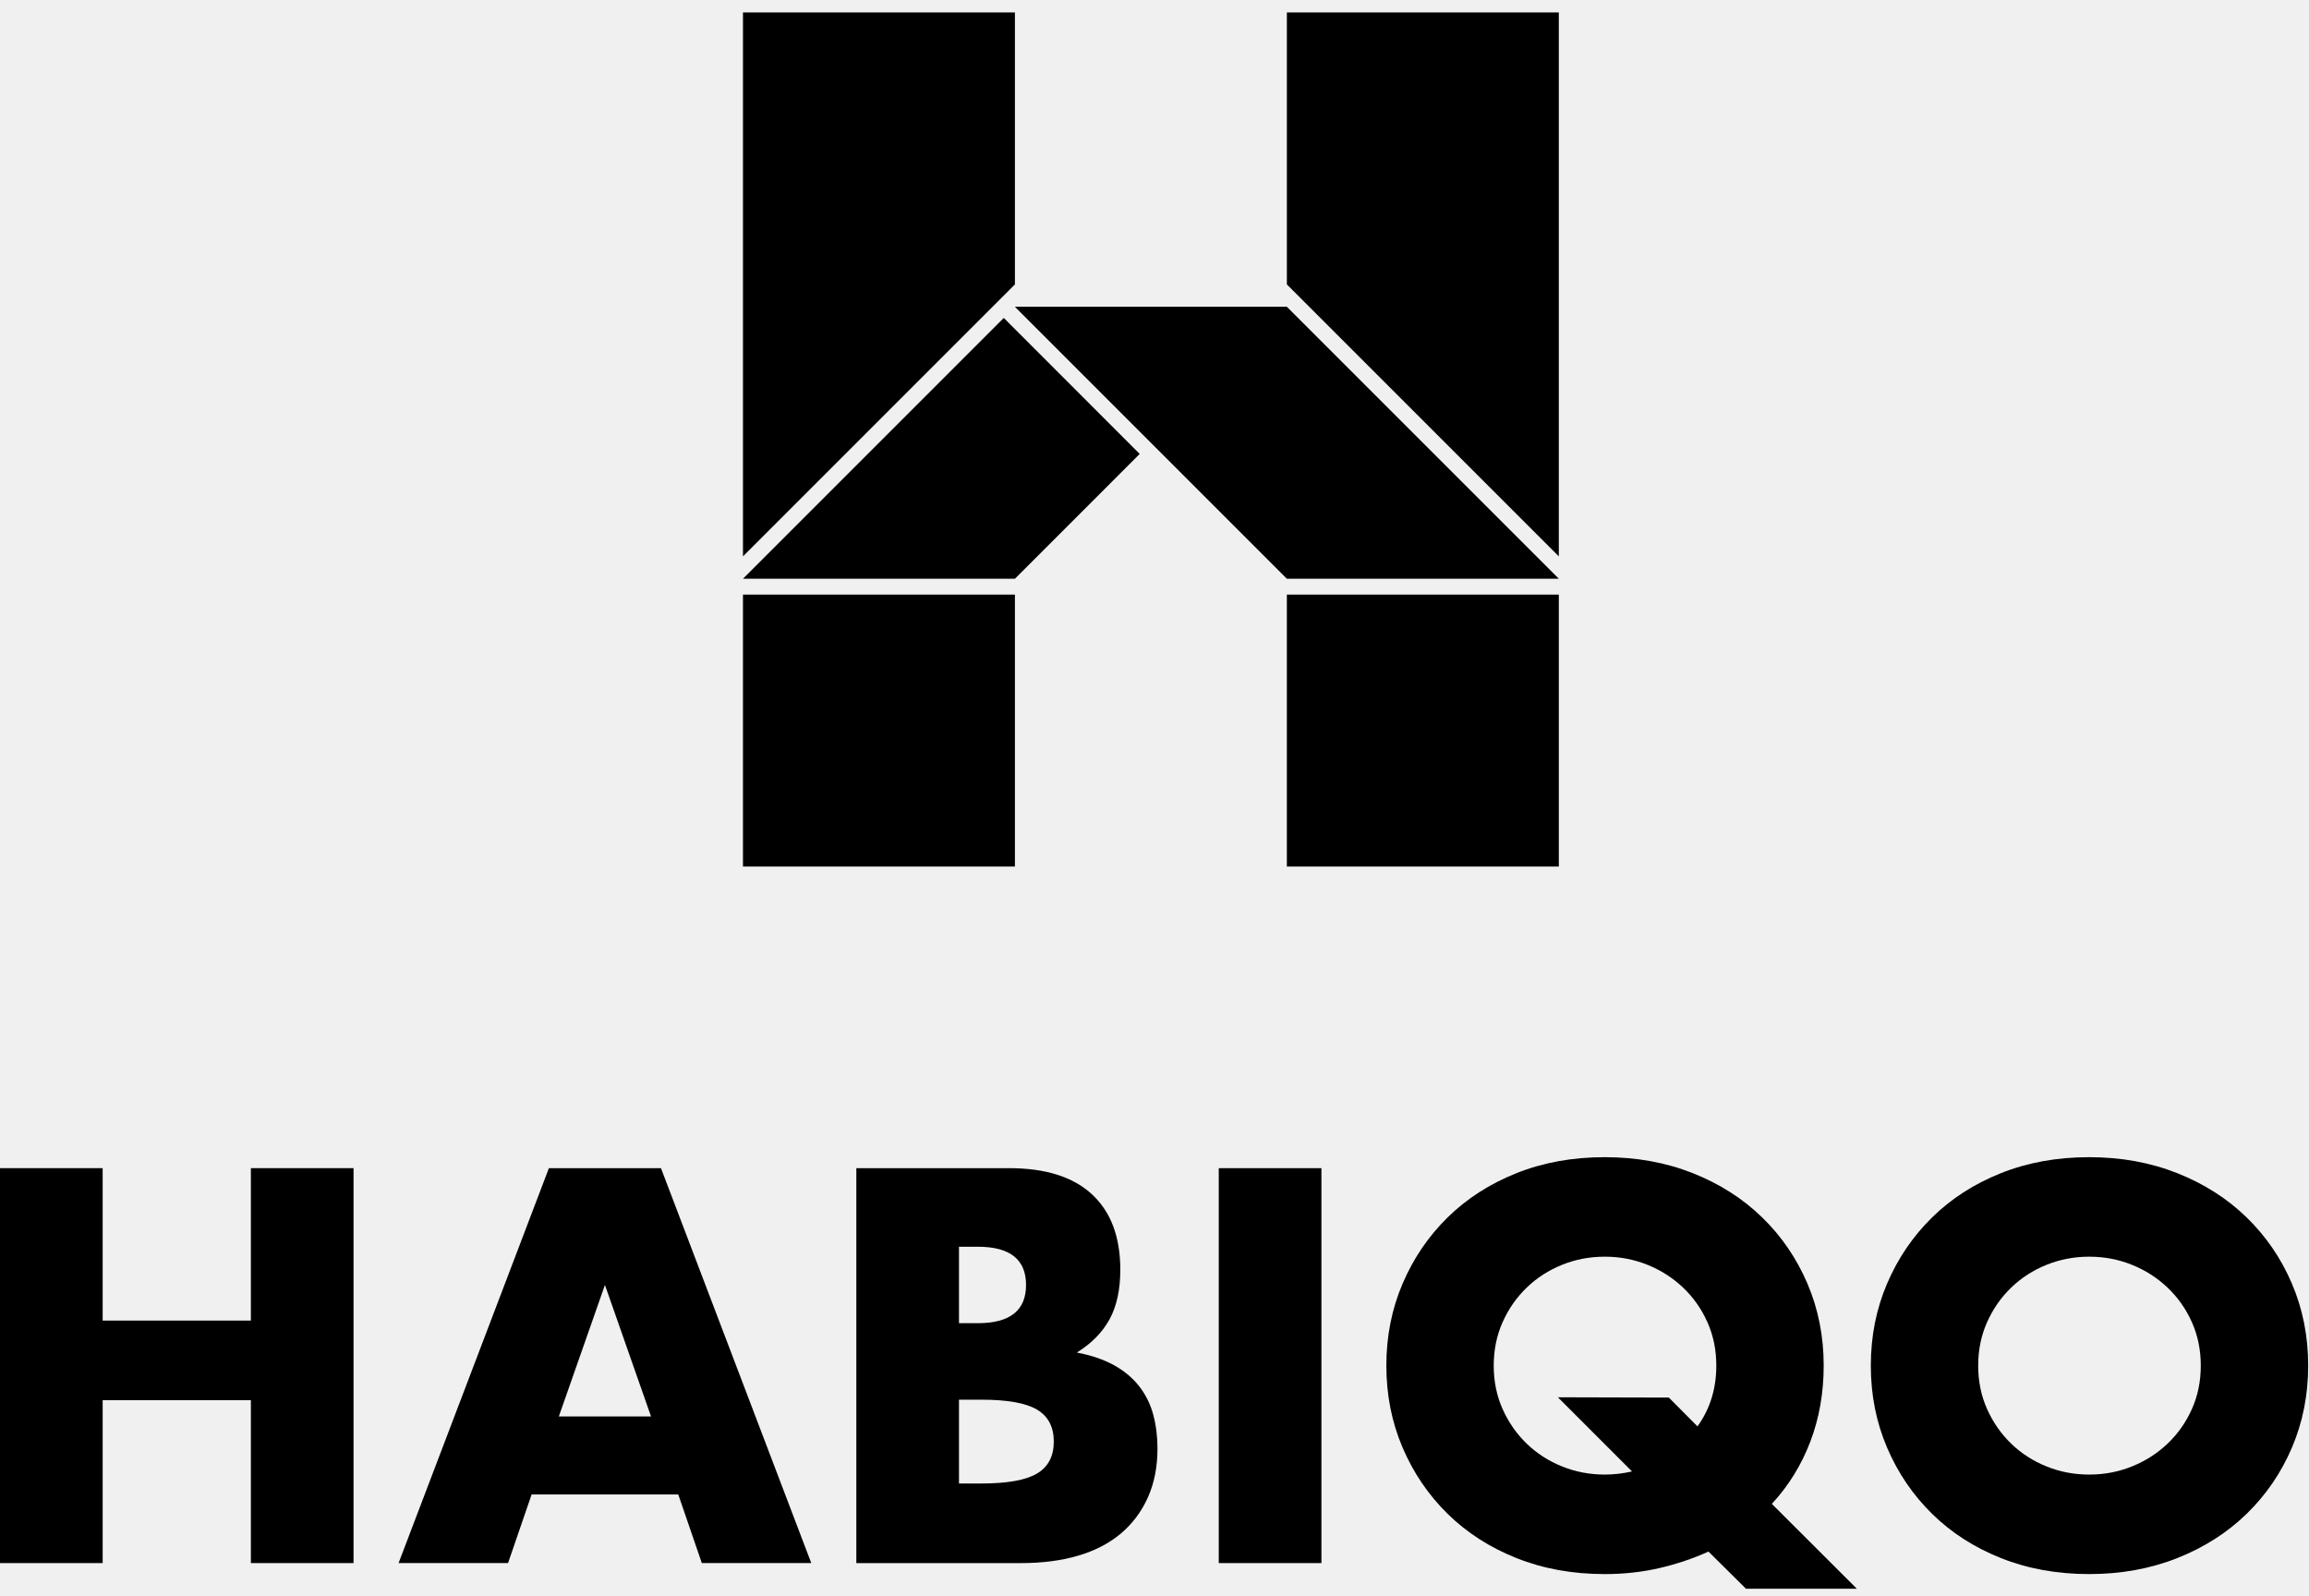
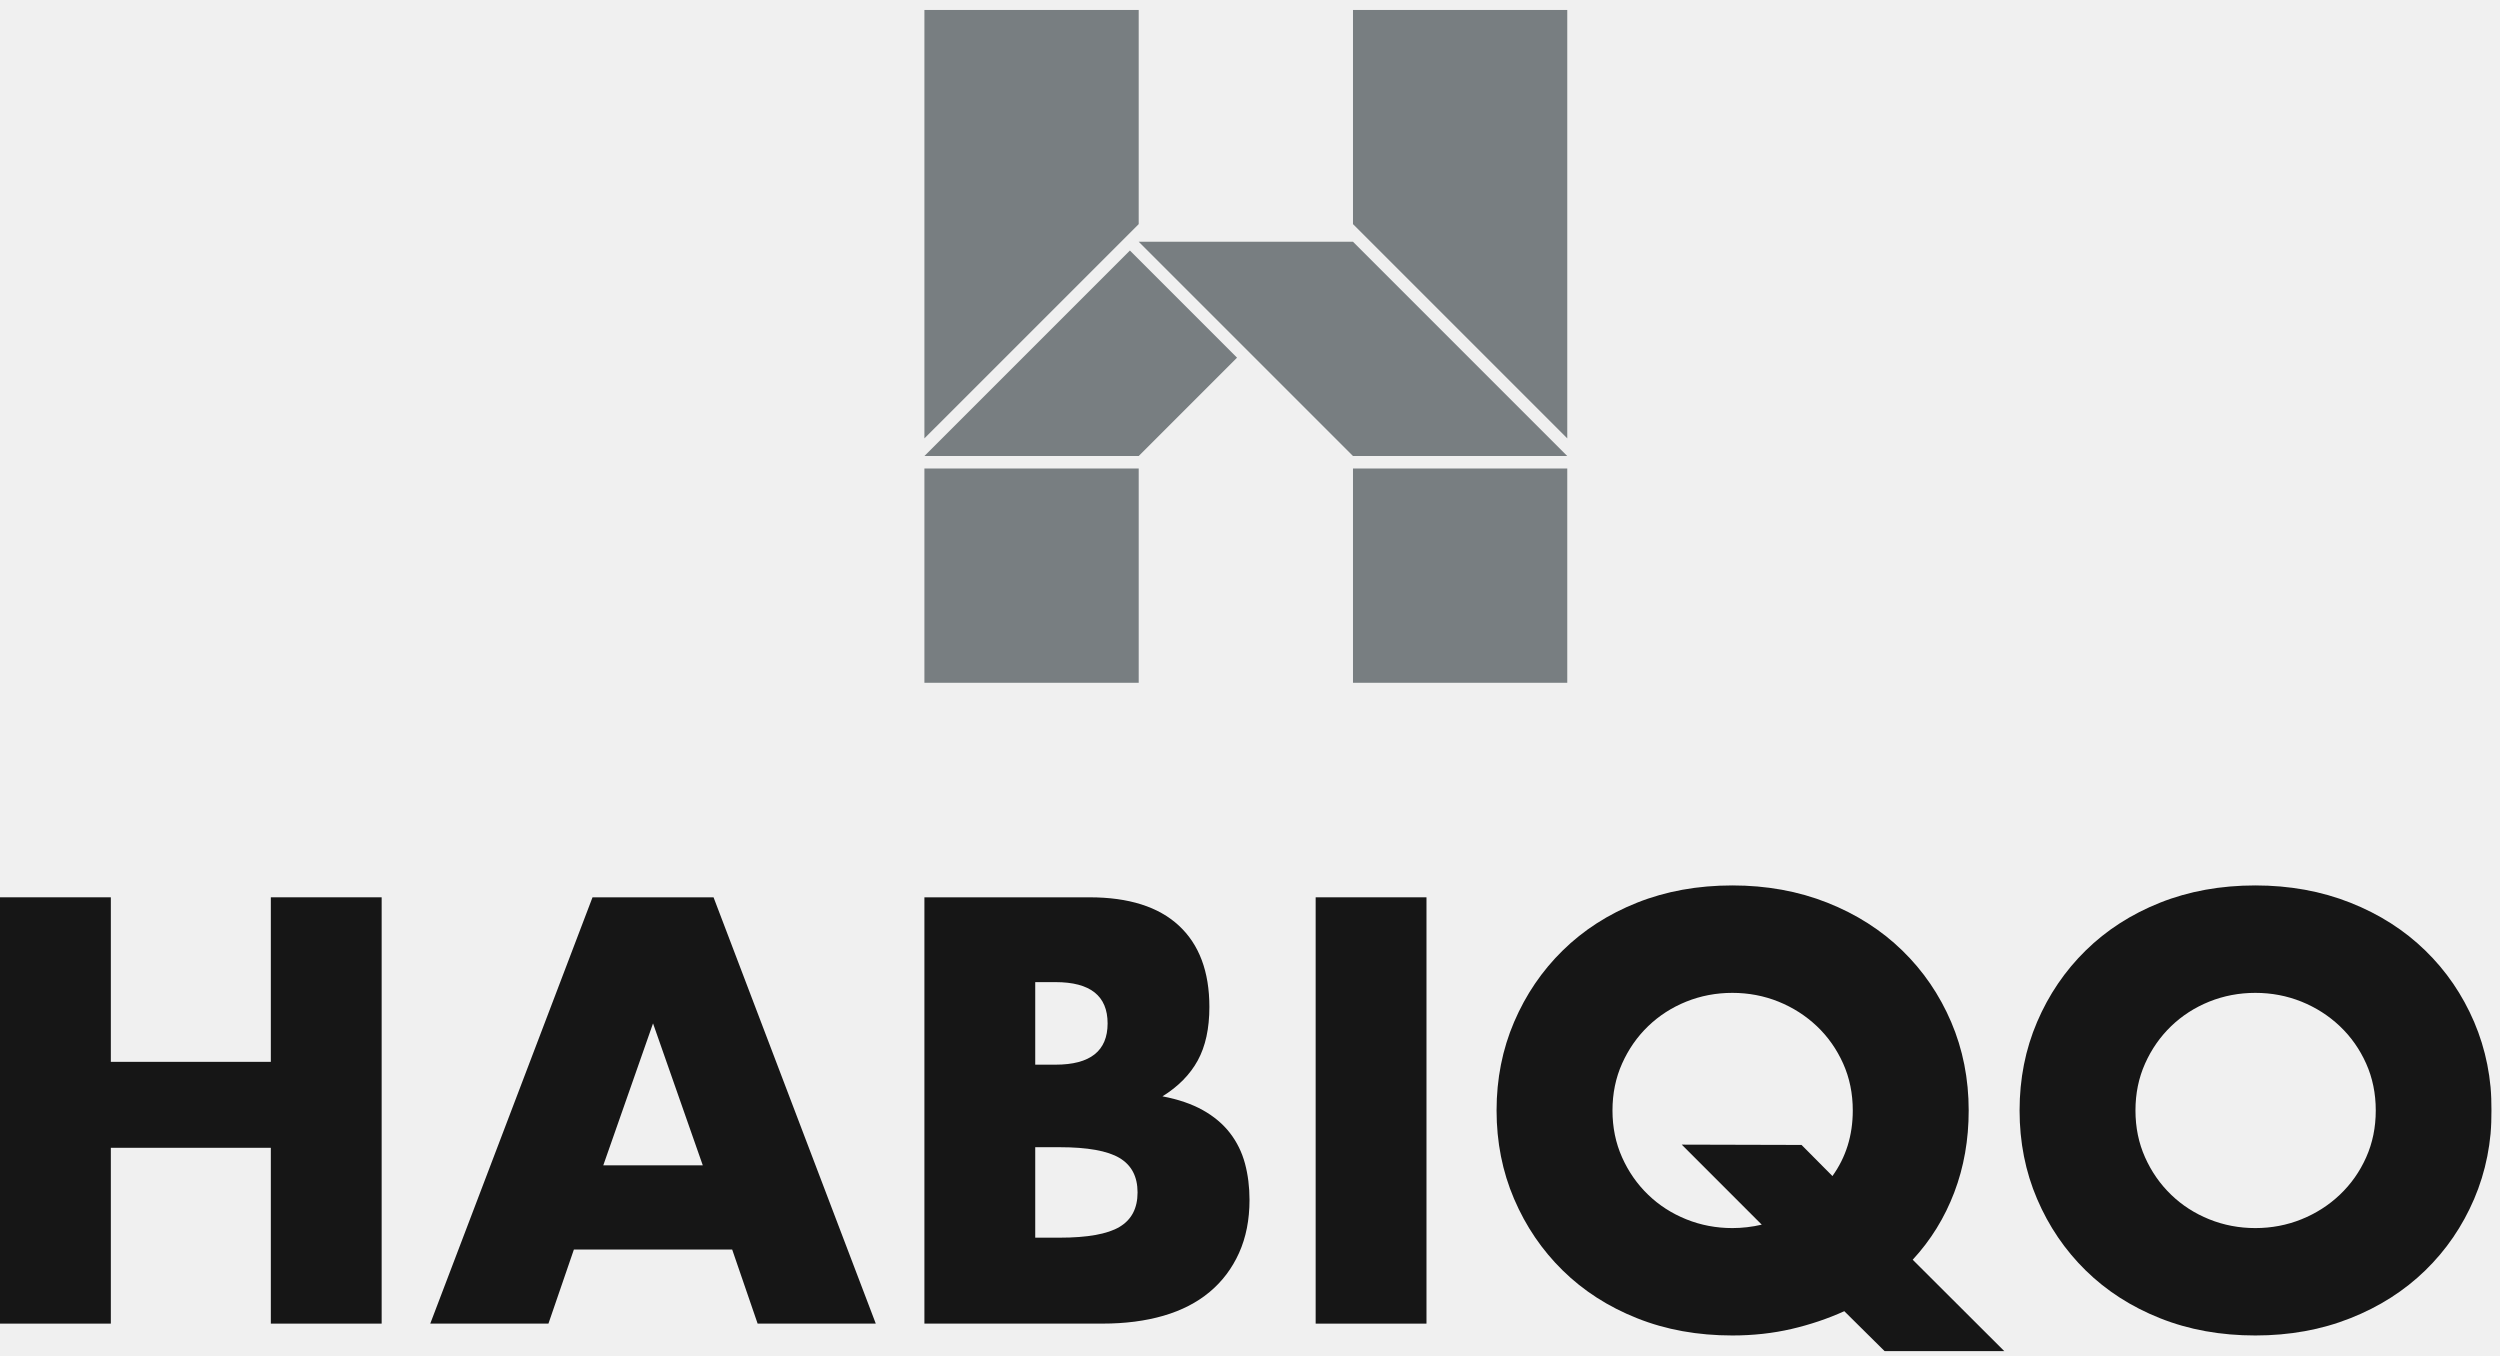
- <svg xmlns="http://www.w3.org/2000/svg" width="178px" height="123px" viewBox="0 0 178 123" version="1.1">
-   <defs />
+ <svg xmlns="http://www.w3.org/2000/svg" xmlns:xlink="http://www.w3.org/1999/xlink" width="118px" height="64px" viewBox="0 0 118 64" version="1.1">
+   <defs>
+     <polygon id="path-1" points="0 63.536 117.607 63.536 117.607 0.218 0 0.218" />
+   </defs>
  <g id="Home-Responsive--v1" stroke="none" stroke-width="1" fill="none" fill-rule="evenodd">
-     <g id="960-Home" transform="translate(-630, -379)" fill="#000">
-       <g id="Logo" transform="translate(630, 379)">
-         <g id="Word" transform="translate(0, 89.15888)">
-           <polygon id="Fill-1" points="19.34 0.893 19.34 12.643 7.914 12.643 7.914 0.893 0 0.893 0 31.337 7.914 31.337 7.914 18.78 19.34 18.78 19.34 31.337 27.254 31.337 27.254 0.893" />
-           <path d="M52.287,26.048 L40.982,26.048 L39.165,31.337 L30.726,31.337 L42.314,0.894 L50.955,0.894 L62.541,31.337 L54.104,31.337 L52.287,26.048 Z M50.187,20.033 L46.634,9.897 L43.081,20.033 L50.187,20.033 Z" id="Fill-2" />
-           <path d="M66.014,0.894 L77.804,0.894 C80.603,0.894 82.73,1.567 84.183,2.912 C85.637,4.259 86.364,6.197 86.364,8.726 C86.364,10.261 86.087,11.533 85.536,12.543 C84.984,13.552 84.144,14.406 83.013,15.107 C84.144,15.321 85.105,15.651 85.9,16.096 C86.693,16.539 87.34,17.085 87.838,17.73 C88.336,18.376 88.691,19.103 88.908,19.912 C89.123,20.718 89.23,21.579 89.23,22.495 C89.23,23.921 88.981,25.187 88.483,26.29 C87.985,27.394 87.285,28.323 86.384,29.077 C85.482,29.83 84.386,30.395 83.094,30.772 C81.802,31.149 80.348,31.338 78.733,31.338 L66.014,31.338 L66.014,0.894 Z M73.928,12.844 L75.382,12.844 C77.858,12.844 79.097,11.862 79.097,9.897 C79.097,7.933 77.858,6.95 75.382,6.95 L73.928,6.95 L73.928,12.844 Z M73.928,25.201 L75.664,25.201 C77.656,25.201 79.082,24.945 79.945,24.433 C80.805,23.921 81.236,23.101 81.236,21.97 C81.236,20.84 80.805,20.019 79.945,19.507 C79.082,18.996 77.656,18.741 75.664,18.741 L73.928,18.741 L73.928,25.201 Z" id="Fill-3" />
-           <polygon id="Fill-5" points="93.954 31.337 101.868 31.337 101.868 0.894 93.954 0.894" />
-           <path d="M106.873,16.115 C106.873,13.854 107.291,11.748 108.125,9.797 C108.96,7.845 110.117,6.142 111.598,4.689 C113.078,3.236 114.848,2.098 116.907,1.277 C118.966,0.457 121.234,0.046 123.711,0.046 C126.159,0.046 128.42,0.457 130.494,1.277 C132.566,2.098 134.349,3.236 135.844,4.689 C137.338,6.142 138.502,7.845 139.336,9.797 C140.17,11.748 140.588,13.854 140.588,16.115 C140.588,18.215 140.245,20.166 139.558,21.97 C138.872,23.774 137.883,25.376 136.591,26.774 L143.145,33.316 L134.598,33.316 L131.705,30.449 C130.52,30.988 129.262,31.411 127.93,31.721 C126.597,32.03 125.19,32.185 123.711,32.185 C121.234,32.185 118.966,31.774 116.907,30.953 C114.848,30.134 113.078,28.995 111.598,27.542 C110.117,26.088 108.96,24.386 108.125,22.435 C107.291,20.483 106.873,18.377 106.873,16.115 M115.151,16.115 C115.151,17.328 115.379,18.443 115.836,19.466 C116.294,20.489 116.914,21.378 117.694,22.132 C118.475,22.885 119.383,23.471 120.42,23.887 C121.455,24.306 122.554,24.514 123.711,24.514 C124.41,24.514 125.109,24.433 125.81,24.271 L120.097,18.556 L128.652,18.579 L130.858,20.799 C131.827,19.454 132.31,17.892 132.31,16.115 C132.31,14.904 132.081,13.788 131.623,12.765 C131.166,11.742 130.54,10.853 129.747,10.1 C128.953,9.346 128.037,8.761 127.001,8.344 C125.964,7.926 124.868,7.717 123.711,7.717 C122.554,7.717 121.455,7.926 120.42,8.344 C119.383,8.761 118.475,9.346 117.694,10.1 C116.914,10.853 116.294,11.742 115.836,12.765 C115.379,13.788 115.151,14.904 115.151,16.115" id="Fill-7" />
-           <path d="M144.221,16.115 C144.221,13.854 144.638,11.748 145.473,9.797 C146.307,7.845 147.465,6.142 148.946,4.689 C150.426,3.236 152.196,2.098 154.255,1.277 C156.314,0.457 158.581,0.046 161.058,0.046 C163.507,0.046 165.768,0.457 167.841,1.277 C169.913,2.098 171.697,3.236 173.191,4.689 C174.686,6.142 175.85,7.845 176.684,9.797 C177.518,11.748 177.936,13.854 177.936,16.115 C177.936,18.377 177.518,20.483 176.684,22.435 C175.85,24.386 174.686,26.088 173.191,27.542 C171.697,28.995 169.913,30.134 167.841,30.953 C165.768,31.774 163.507,32.185 161.058,32.185 C158.581,32.185 156.314,31.774 154.255,30.953 C152.196,30.134 150.426,28.995 148.946,27.542 C147.465,26.088 146.307,24.386 145.473,22.435 C144.638,20.483 144.221,18.377 144.221,16.115 M152.498,16.115 C152.498,17.328 152.727,18.443 153.184,19.466 C153.642,20.489 154.261,21.378 155.042,22.132 C155.823,22.885 156.731,23.471 157.768,23.887 C158.803,24.306 159.901,24.514 161.058,24.514 C162.216,24.514 163.312,24.306 164.349,23.887 C165.385,23.471 166.301,22.885 167.095,22.132 C167.888,21.378 168.514,20.489 168.971,19.466 C169.429,18.443 169.658,17.328 169.658,16.115 C169.658,14.904 169.429,13.788 168.971,12.765 C168.514,11.742 167.888,10.853 167.095,10.1 C166.301,9.346 165.385,8.761 164.349,8.344 C163.312,7.926 162.216,7.717 161.058,7.717 C159.901,7.717 158.803,7.926 157.768,8.344 C156.731,8.761 155.823,9.346 155.042,10.1 C154.261,10.853 153.642,11.742 153.184,12.765 C152.727,13.788 152.498,14.904 152.498,16.115" id="Fill-8" />
-         </g>
-         <g id="H" transform="translate(57.19626, 0)">
-           <polygon id="Fill-9" points="0.079 0.961 0.079 21.925 0.079 42.89 21.044 21.925 21.044 0.961" />
-           <polygon id="Fill-10" points="20.185 24.508 0.079 44.614 21.044 44.614 30.663 34.994" />
-           <polygon id="Fill-11" points="42.008 0.961 42.008 21.925 62.973 42.89 62.973 21.925 62.973 0.961" />
-           <polygon id="Fill-12" points="0.079 66.801 21.043 66.801 21.043 45.837 0.079 45.837" />
-           <polygon id="Fill-13" points="42.008 66.801 62.973 66.801 62.973 45.837 42.008 45.837" />
-           <polygon id="Fill-14" points="42.008 23.65 21.043 23.65 42.008 44.614 62.973 44.614" />
+     <g id="960-Home" transform="translate(-139, -7658)">
+       <g id="Footer" transform="translate(139, 7653)">
+         <g id="Logo" transform="translate(0, 5)">
+           <polygon id="Fill-1" fill="#161616" points="12.783 42.353 12.783 50.119 5.231 50.119 5.231 42.353 0 42.353 0 62.475 5.231 62.475 5.231 54.176 12.783 54.176 12.783 62.475 18.014 62.475 18.014 42.353" />
+           <path d="M34.559,58.979 L27.087,58.979 L25.886,62.475 L20.308,62.475 L27.967,42.353 L33.679,42.353 L41.337,62.475 L35.76,62.475 L34.559,58.979 Z M33.171,55.003 L30.823,48.304 L28.475,55.003 L33.171,55.003 Z" id="Fill-2" fill="#161616" />
+           <g id="Group-15" transform="translate(0, 0.246261)">
+             <path d="M43.632,42.107 L51.425,42.107 C53.275,42.107 54.681,42.552 55.641,43.441 C56.602,44.331 57.083,45.612 57.083,47.284 C57.083,48.298 56.899,49.139 56.535,49.806 C56.17,50.473 55.615,51.038 54.868,51.501 C55.615,51.643 56.251,51.86 56.776,52.154 C57.3,52.448 57.728,52.808 58.057,53.235 C58.386,53.662 58.621,54.143 58.764,54.676 C58.906,55.21 58.977,55.779 58.977,56.384 C58.977,57.327 58.812,58.164 58.483,58.893 C58.154,59.623 57.692,60.236 57.096,60.734 C56.5,61.232 55.775,61.606 54.921,61.855 C54.067,62.104 53.106,62.228 52.039,62.228 L43.632,62.228 L43.632,42.107 Z M48.863,50.006 L49.824,50.006 C51.46,50.006 52.279,49.357 52.279,48.058 C52.279,46.759 51.46,46.11 49.824,46.11 L48.863,46.11 L48.863,50.006 Z M48.863,58.172 L50.01,58.172 C51.327,58.172 52.27,58.003 52.84,57.665 C53.409,57.327 53.693,56.784 53.693,56.037 C53.693,55.29 53.409,54.748 52.84,54.409 C52.27,54.071 51.327,53.902 50.01,53.902 L48.863,53.902 L48.863,58.172 Z" id="Fill-3" fill="#161616" />
+             <mask id="mask-2" fill="white">
+               <use xlink:href="#path-1" />
+             </mask>
+             <g id="Clip-6" />
+             <polygon id="Fill-5" fill="#161616" mask="url(#mask-2)" points="62.099 62.229 67.33 62.229 67.33 42.107 62.099 42.107" />
+             <path d="M70.638,52.168 C70.638,50.673 70.914,49.281 71.466,47.991 C72.018,46.702 72.782,45.576 73.761,44.616 C74.739,43.655 75.909,42.903 77.27,42.36 C78.631,41.818 80.13,41.546 81.767,41.546 C83.385,41.546 84.88,41.818 86.25,42.36 C87.62,42.903 88.799,43.655 89.786,44.616 C90.774,45.576 91.543,46.702 92.095,47.991 C92.646,49.281 92.922,50.673 92.922,52.168 C92.922,53.555 92.695,54.845 92.241,56.037 C91.788,57.229 91.134,58.288 90.28,59.213 L94.612,63.536 L88.963,63.536 L87.051,61.642 C86.268,61.997 85.436,62.277 84.556,62.482 C83.675,62.686 82.745,62.788 81.767,62.788 C80.13,62.788 78.631,62.518 77.27,61.974 C75.909,61.433 74.739,60.68 73.761,59.72 C72.782,58.759 72.018,57.634 71.466,56.344 C70.914,55.055 70.638,53.662 70.638,52.168 M76.109,52.168 C76.109,52.969 76.26,53.706 76.563,54.383 C76.865,55.059 77.274,55.646 77.791,56.144 C78.306,56.642 78.907,57.029 79.592,57.305 C80.276,57.581 81.002,57.719 81.767,57.719 C82.229,57.719 82.691,57.665 83.155,57.558 L79.379,53.78 L85.033,53.795 L86.491,55.263 C87.131,54.374 87.451,53.341 87.451,52.168 C87.451,51.367 87.3,50.629 86.997,49.953 C86.694,49.277 86.281,48.689 85.757,48.191 C85.232,47.694 84.627,47.307 83.942,47.03 C83.257,46.755 82.532,46.617 81.767,46.617 C81.002,46.617 80.276,46.755 79.592,47.03 C78.907,47.307 78.306,47.694 77.791,48.191 C77.274,48.689 76.865,49.277 76.563,49.953 C76.26,50.629 76.109,51.367 76.109,52.168" id="Fill-7" fill="#161616" mask="url(#mask-2)" />
+             <path d="M95.324,52.168 C95.324,50.673 95.599,49.281 96.151,47.991 C96.702,46.702 97.468,45.576 98.446,44.616 C99.425,43.655 100.594,42.903 101.955,42.36 C103.316,41.818 104.815,41.546 106.452,41.546 C108.071,41.546 109.565,41.818 110.935,42.36 C112.305,42.903 113.484,43.655 114.471,44.616 C115.459,45.576 116.228,46.702 116.78,47.991 C117.331,49.281 117.607,50.673 117.607,52.168 C117.607,53.662 117.331,55.055 116.78,56.344 C116.228,57.634 115.459,58.759 114.471,59.72 C113.484,60.68 112.305,61.433 110.935,61.974 C109.565,62.518 108.071,62.788 106.452,62.788 C104.815,62.788 103.316,62.518 101.955,61.974 C100.594,61.433 99.425,60.68 98.446,59.72 C97.468,58.759 96.702,57.634 96.151,56.344 C95.599,55.055 95.324,53.662 95.324,52.168 M100.794,52.168 C100.794,52.969 100.945,53.706 101.248,54.383 C101.55,55.059 101.96,55.646 102.476,56.144 C102.991,56.642 103.592,57.029 104.277,57.305 C104.962,57.581 105.687,57.719 106.452,57.719 C107.217,57.719 107.942,57.581 108.627,57.305 C109.312,57.029 109.917,56.642 110.442,56.144 C110.966,55.646 111.38,55.059 111.682,54.383 C111.985,53.706 112.136,52.969 112.136,52.168 C112.136,51.367 111.985,50.629 111.682,49.953 C111.38,49.277 110.966,48.689 110.442,48.191 C109.917,47.694 109.312,47.307 108.627,47.03 C107.942,46.755 107.217,46.617 106.452,46.617 C105.687,46.617 104.962,46.755 104.277,47.03 C103.592,47.307 102.991,47.694 102.476,48.191 C101.96,48.689 101.55,49.277 101.248,49.953 C100.945,50.629 100.794,51.367 100.794,52.168" id="Fill-8" fill="#161616" mask="url(#mask-2)" />
+             <polygon id="Fill-9" fill="#787E81" mask="url(#mask-2)" points="43.632 0.217 43.632 10.332 43.632 20.446 53.747 10.332 53.747 0.217" />
+             <polygon id="Fill-10" fill="#787E81" mask="url(#mask-2)" points="53.332 11.578 43.632 21.278 53.747 21.278 58.388 16.636" />
+             <polygon id="Fill-11" fill="#787E81" mask="url(#mask-2)" points="63.861 0.217 63.861 10.332 73.975 20.446 73.975 10.332 73.975 0.217" />
+             <polygon id="Fill-12" fill="#787E81" mask="url(#mask-2)" points="43.632 31.981 53.747 31.981 53.747 21.867 43.632 21.867" />
+             <polygon id="Fill-13" fill="#787E81" mask="url(#mask-2)" points="63.861 31.981 73.975 31.981 73.975 21.867 63.861 21.867" />
+             <polygon id="Fill-14" fill="#787E81" mask="url(#mask-2)" points="63.861 11.164 53.746 11.164 63.861 21.278 73.975 21.278" />
+           </g>
        </g>
      </g>
    </g>
  </g>
</svg>
